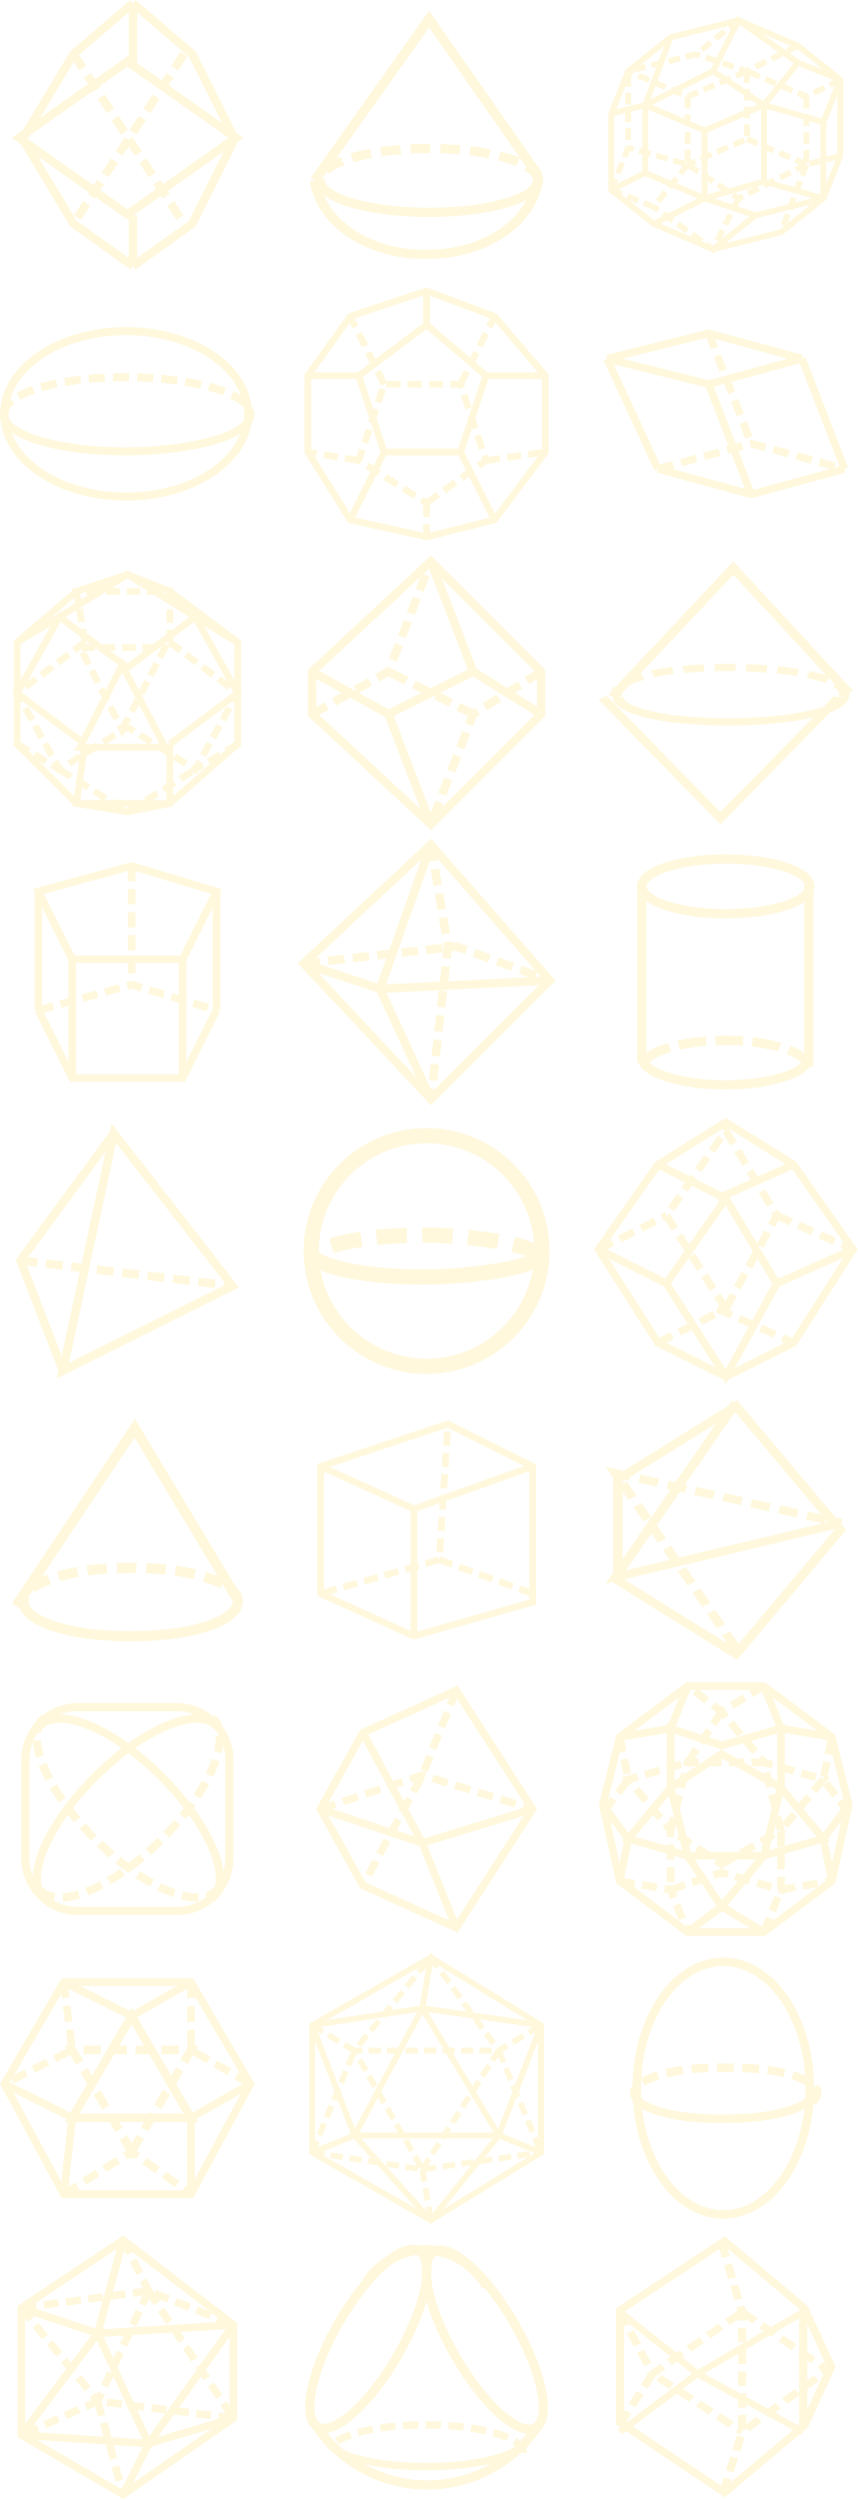
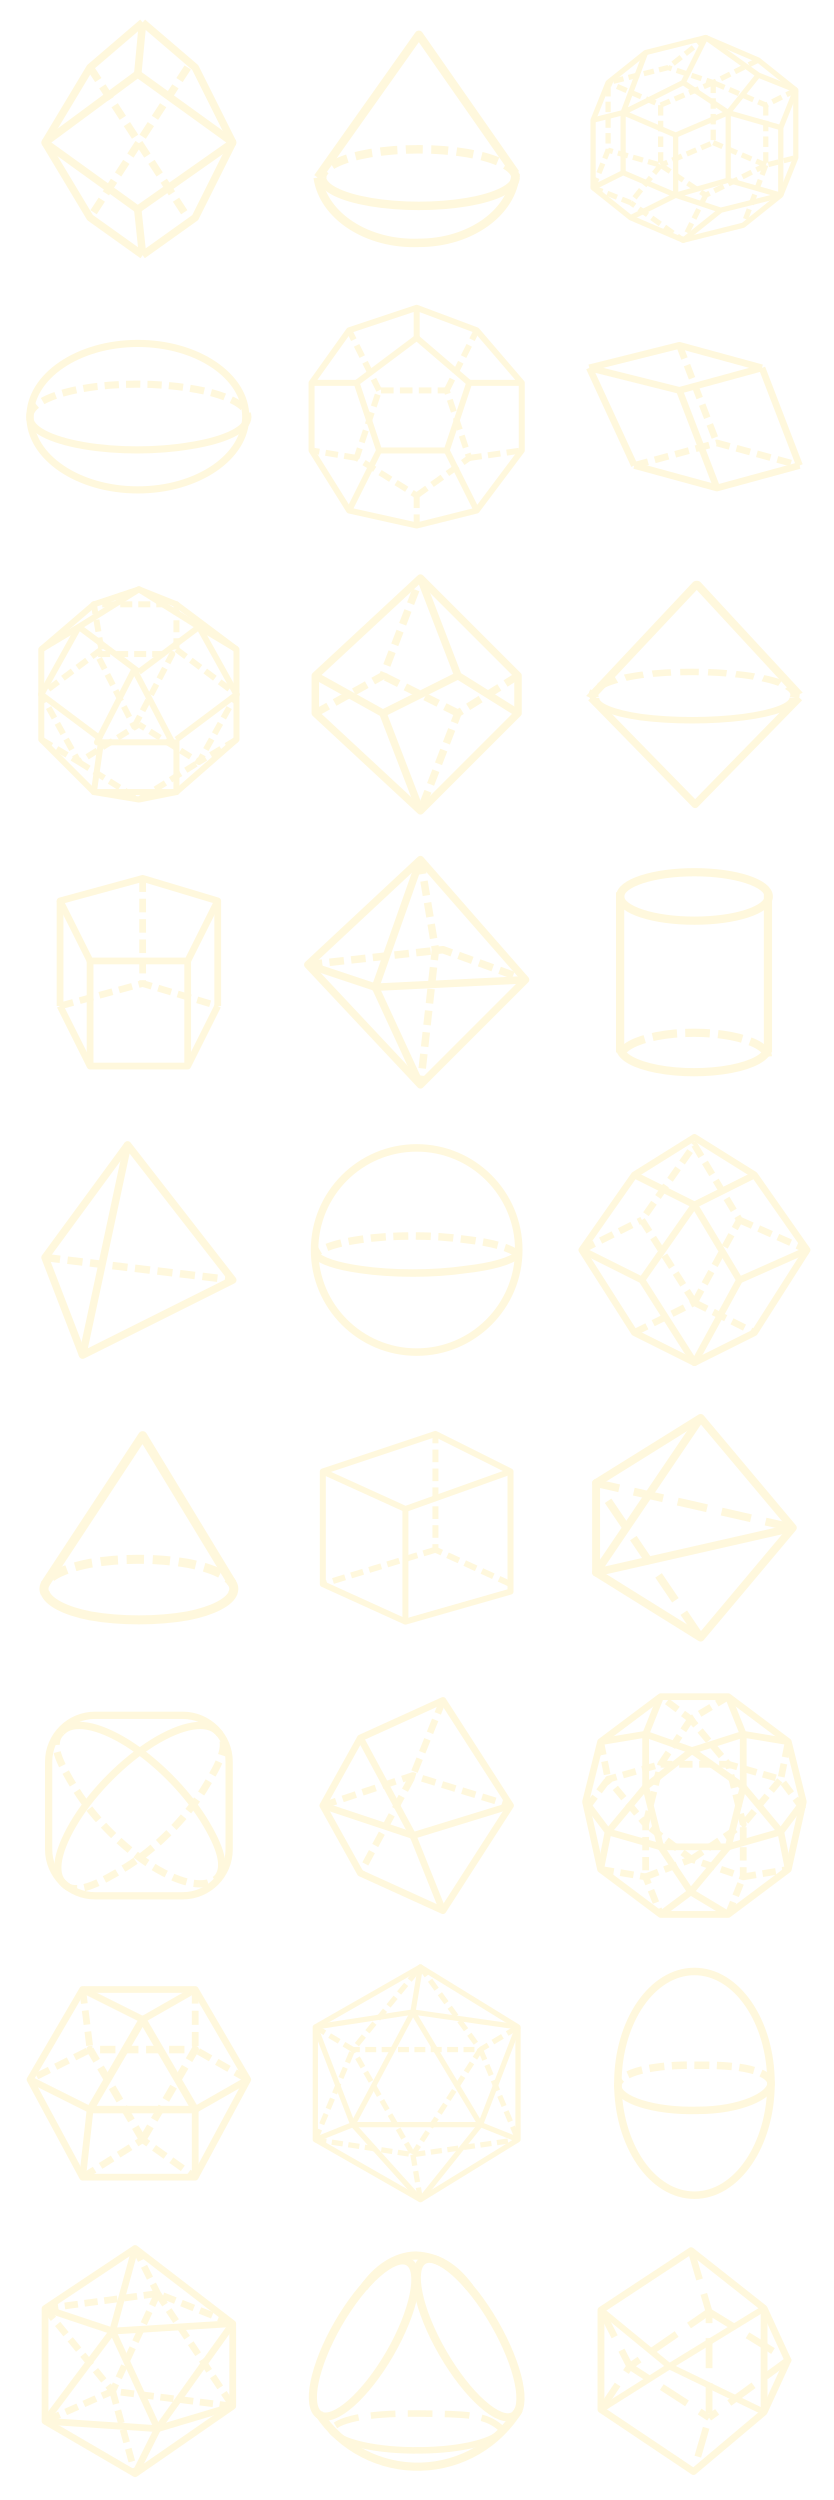
- <svg xmlns="http://www.w3.org/2000/svg" class="shapes" viewBox="0 0 101.099 294.705" version="1.1" id="svg1256" width="101.099" height="294.705">
+ <svg xmlns="http://www.w3.org/2000/svg" class="shapes" viewBox="0 0 111 333" version="1.1" id="svg1256" width="111" height="333">
  <defs id="defs1260" />
-   <g id="g1042" transform="translate(0,-1.5258789e-5)">
-     <g fill="none" stroke-width="1" id="g1026" style="stroke:#fff8dd;stroke-opacity:1" transform="translate(1.413793,-2.351721)">
-       <path d="M 12,136 6,164 26,154 Z" id="path1020" style="stroke:#fff8dd;stroke-opacity:1" />
-       <path d="M 12,136 1,151 6,164" id="path1022" style="stroke:#fff8dd;stroke-opacity:1" />
-       <path d="m 1,151 25,3" stroke-dasharray="2.011, 1.005" id="path1024" style="stroke:#fff8dd;stroke-opacity:1" />
+   <g id="g28" transform="translate(-0.16667 -0.99995)">
+     <path d="m 17.167,153.5 -6,28 20,-10 z" id="path1020" style="fill:none;stroke:#fff8dd;stroke-width:1;stroke-linejoin:round;stroke-opacity:1" />
+     <path d="m 17.167,153.5 -11,15 5,13" id="path1022" style="fill:none;stroke:#fff8dd;stroke-width:1;stroke-linejoin:round;stroke-opacity:1" />
+     <path d="m 6.167,168.5 25,3" stroke-dasharray="2.011, 1.005" id="path1024" style="fill:none;stroke:#fff8dd;stroke-width:1;stroke-linejoin:round;stroke-opacity:1" />
+   </g>
+   <g id="g29" transform="translate(-0.8333 -1)">
+     <path d="m 93.333,152.5 8,5 7,10 -7,11 -8,4 -8,-4 -7,-11 7,-10 z" stroke-width="0.9" id="path1028" style="fill:none;stroke:#fff8dd;stroke-linejoin:round;stroke-opacity:1" />
+     <path d="m 85.333,178.5 8,-4 m -15,-7 8,-4 m 13,0 9,4 m -15,7 8,4 m -8,-4 -7,-11 7,-10 6,10 -6,11" stroke-width="0.9" stroke-dasharray="1.864, 0.932" id="path1030" style="fill:none;stroke:#fff8dd;stroke-linejoin:round;stroke-opacity:1" />
+     <path d="m 85.333,157.5 8,4 m -15,6 8,4 m 13,0 9,-4 m -15,-6 8,-4 m -8,4 -7,10 7,11 6,-11 -6,-10" stroke-width="0.9" id="path1032" style="fill:none;stroke:#fff8dd;stroke-linejoin:round;stroke-opacity:1" />
+   </g>
+   <g id="g30" transform="translate(-0.5 -1)">
+     <circle cx="56" cy="167.5" fill="none" stroke-width="1.8" id="ellipse996" r="13.6" style="stroke:#fff8dd;stroke-width:1;stroke-linejoin:round;stroke-dasharray:none;stroke-opacity:1" />
+     <path d="m 69.5,168.1 a 13,3 0 0 1 -7,2 13,3 0 0 1 -14,0 13,3 0 0 1 -6,-2" fill="none" stroke-width="1.8" id="path998" style="stroke:#fff8dd;stroke-width:1;stroke-linejoin:round;stroke-dasharray:none;stroke-opacity:1" />
+     <path d="m 69.5,168.1 a 13,3 0 0 0 -7,-2 13,3 0 0 0 -14,0 13,3 0 0 0 -6,2" fill="none" stroke-width="1.8" stroke-dasharray="3.6, 1.8" id="path1000" style="stroke:#fff8dd;stroke-width:1;stroke-linejoin:round;stroke-dasharray:2, 1;stroke-dashoffset:0;stroke-opacity:1" />
+   </g>
+   <g id="g31" transform="translate(-0.16663 2.50015)">
+     <path d="m 31.225,209.615 c -0.384,1.232 -2.658,2.456 -6.058,3.117 -4.022,0.715 -8.978,0.715 -13,0 -3.4,-0.661 -5.616,-1.885 -6,-3.117" id="path1054" style="fill:none;stroke:#fff8dd;stroke-width:1.2;stroke-linejoin:round;stroke-opacity:1" />
+     <path d="m 31.167,209.731 a 13,4 0 0 0 -6,-4 13,4 0 0 0 -13,0 13,4 0 0 0 -6,4" stroke-dasharray="2.314, 1.157" id="path1056" style="fill:none;stroke:#fff8dd;stroke-width:1.2;stroke-linejoin:round;stroke-opacity:1" />
+     <path d="M 6.161,208.512 19.167,188.731 31.093,208.397" id="path1058" style="fill:none;stroke:#fff8dd;stroke-width:1.2;stroke-linejoin:round;stroke-opacity:1" />
+   </g>
+   <g id="g32" transform="translate(-0.8333 2.50015)">
+     <path d="m 106.434,200.999 -12.277,14.628 -13.924,-8.673 v -11.909 l 13.924,-8.673 z" stroke-width="1.058" id="path1062" style="fill:none;stroke:#fff8dd;stroke-linejoin:round;stroke-opacity:1" />
+     <path d="m 94.157,186.372 -13.924,20.583 26.201,-5.955" stroke-width="1.052" id="path1064" style="fill:none;stroke:#fff8dd;stroke-linejoin:round;stroke-opacity:1" />
+     <path d="m 94.157,215.627 -13.924,-20.583 26.201,5.955" stroke-width="1.052" stroke-dasharray="4, 2" id="path1066" style="fill:none;stroke:#fff8dd;stroke-linejoin:round;stroke-opacity:1" />
+   </g>
+   <g id="g33" transform="translate(-0.5 2.5)">
+     <path d="m 58.5,188.5 10,5 v 16 l -14,4 -11,-5 v -15 z" stroke-width="0.8" id="path1002" style="fill:none;stroke:#fff8dd;stroke-linejoin:round;stroke-opacity:1" />
+     <path d="m 43.5,193.5 11,5 v 15 m 0,-15 14,-5" stroke-width="0.8" id="path1004" style="fill:none;stroke:#fff8dd;stroke-linejoin:round;stroke-opacity:1" />
+     <path d="M 68.5,208.5 58.5,203.922 v -15.423 m 0,15.423 -15,4.577" stroke-width="0.8" stroke-dasharray="1.678, 0.839" id="path1006" style="fill:none;stroke:#fff8dd;stroke-linejoin:round;stroke-opacity:1" />
+   </g>
+   <g id="g34" transform="translate(-0.16667 0.265)">
+     <path d="m 19.167,116.735 10,3 -4,8 h -13 l -4,-8 z m -11,17 4,8 h 13 l 4,-8" id="path1046" style="fill:none;stroke:#fff8dd;stroke-width:0.9;stroke-linejoin:round;stroke-opacity:1" />
+     <path d="m 8.167,133.735 11,-3 10,3 m -10,-17 v 14" stroke-dasharray="1.808, 0.904" id="path1048" style="fill:none;stroke:#fff8dd;stroke-width:0.9;stroke-linejoin:round;stroke-opacity:1" />
+     <path d="m 8.167,119.735 v 14 m 4,-6 v 14 m 13,-14 v 14 m 4,-22 v 14" id="path1050" style="fill:none;stroke:#fff8dd;stroke-width:0.9;stroke-linejoin:round;stroke-opacity:1" />
+   </g>
+   <g id="g35" transform="translate(-0.83335 0.2663)">
+     <ellipse cx="93.333" cy="119.141" rx="9.9" ry="3.227" id="ellipse1036" style="fill:none;stroke:#fff8dd;stroke-width:1.094;stroke-linejoin:round;stroke-opacity:1" />
+     <path d="m 103.124,139.378 a 9.845,3.282 0 0 1 -4.923,2.735 9.845,3.282 0 0 1 -9.845,0 9.845,3.282 0 0 1 -4.923,-2.735" id="path1038" style="fill:none;stroke:#fff8dd;stroke-width:1.094;stroke-linejoin:round;stroke-opacity:1" />
+     <path d="m 103.124,140.472 a 9.845,3.282 0 0 0 -4.923,-2.735 9.845,3.282 0 0 0 -9.845,0 9.845,3.282 0 0 0 -4.923,2.735" stroke-dasharray="3.282, 1.094" id="path1040" style="fill:none;stroke:#fff8dd;stroke-width:1.094;stroke-linejoin:round;stroke-opacity:1" />
+     <path d="m 83.433,139.925 v -21.332 m 19.691,21.332 v -21.332" id="path1042" style="fill:none;stroke:#fff8dd;stroke-width:1.094;stroke-linejoin:round;stroke-opacity:1" />
+   </g>
+   <g id="g36" transform="translate(-0.5 0.265)">
+     <path d="m 56.5,114.235 14,16 -14,14 -15,-16 z" fill="none" id="path1010" style="stroke:#fff8dd;stroke-linejoin:round;stroke-opacity:1" />
+     <path d="m 56.5,114.235 -6,17 6,13" fill="none" id="path1012" style="stroke:#fff8dd;stroke-linejoin:round;stroke-opacity:1" />
+     <path d="m 41.5,128.235 9,3 20,-1" fill="none" id="path1014" style="stroke:#fff8dd;stroke-linejoin:round;stroke-opacity:1" />
+     <path d="m 41.5,128.235 18,-2 11,4" fill="none" stroke-dasharray="1.936, 0.968" id="path1016" style="stroke:#fff8dd;stroke-linejoin:round;stroke-opacity:1" />
+     <path d="m 56.5,114.235 2,12 -2,18" fill="none" stroke-dasharray="1.936, 0.968" id="path1018" style="stroke:#fff8dd;stroke-linejoin:round;stroke-opacity:1" />
+   </g>
+   <g id="g37" transform="translate(-0.16664 0.6677)">
+     <ellipse cx="18.526" cy="54.832" rx="14.371" ry="9.755" id="ellipse1172" style="fill:none;stroke:#fff8dd;stroke-width:0.952;stroke-linejoin:round;stroke-opacity:1" />
+     <path d="m 33.182,54.88 a 14.276,4.283 0 0 1 -7.614,3.807 14.276,4.283 0 0 1 -14.276,0 14.276,4.283 0 0 1 -7.138,-3.807" id="path1174" style="fill:none;stroke:#fff8dd;stroke-width:0.952;stroke-linejoin:round;stroke-opacity:1" />
+     <path d="m 4.154,54.88 a 14.276,4.283 0 0 1 7.138,-3.807 14.276,4.283 0 0 1 14.276,0 14.276,4.283 0 0 1 7.614,3.807" stroke-dasharray="1.903, 0.952" id="path1176" style="fill:none;stroke:#fff8dd;stroke-width:0.952;stroke-linejoin:round;stroke-opacity:1" />
+   </g>
+   <g id="g38" transform="translate(-0.8333 0.6677)">
+     <path d="m 85.328,61.332 11,3 11,-3" fill="none" stroke-width="0.9" id="path1128" style="stroke:#fff8dd;stroke-linejoin:round;stroke-opacity:1" />
+     <path d="m 85.328,61.332 11,-3 11,3 m -16,-16 5,13" fill="none" stroke-width="0.9" stroke-dasharray="1.88, 0.94" id="path1130" style="stroke:#fff8dd;stroke-linejoin:round;stroke-opacity:1" />
+     <path d="m 79.328,48.332 6,13 m 6,-10 5,13 m 6,-16 5,13 m -28,-13 12,3 11,-3 m -23,0 12,-3 11,3" fill="none" stroke-width="0.9" id="path1132" style="stroke:#fff8dd;stroke-linejoin:round;stroke-opacity:1" />
+   </g>
+   <g id="g39" transform="translate(-0.5 0.6676)">
+     <path d="m 56,44.332 7,6 -3,9 h -9 l -3,-9 z" id="path1070" style="fill:none;stroke:#fff8dd;stroke-width:0.8;stroke-linejoin:round;stroke-opacity:1" />
+     <path d="m 56,65.332 7,-5 -3,-9 h -9 l -3,9 z" stroke-dasharray="1.677, 0.839" id="path1072" style="fill:none;stroke:#fff8dd;stroke-width:0.8;stroke-linejoin:round;stroke-opacity:1" />
+     <path d="m 56,40.332 8,3 6,7 v 9 l -6,8 -8,2 -9,-2 -5,-8 v -9 l 5,-7 z m 0,4 v -4 m -8,10 h -6 m 21,0 h 7 m -19,9 -4,8 m 13,-8 4,8" id="path1074" style="fill:none;stroke:#fff8dd;stroke-width:0.8;stroke-linejoin:round;stroke-opacity:1" />
+     <path d="m 56,65.332 v 4 m 7,-9 7,-1 m -22,1 -6,-1 m 9,-8 -4,-8 m 13,8 4,-8" stroke-dasharray="1.677, 0.839" id="path1076" style="fill:none;stroke:#fff8dd;stroke-width:0.8;stroke-linejoin:round;stroke-opacity:1" />
+   </g>
+   <g id="g40" transform="translate(-0.16667 -0.031)">
+     <path d="m 26.167,290.031 h -15 l -7,-13 7,-12 h 15 l 7,12 z" stroke-width="0.9" id="path1104" style="fill:none;stroke:#fff8dd;stroke-linejoin:round;stroke-opacity:1" />
+     <path d="m 19.167,269.031 7,12 h -14 z" id="path1106" style="fill:none;stroke:#fff8dd;stroke-linejoin:round;stroke-opacity:1" />
+     <path d="m 19.167,285.031 7,-12 h -14 z" stroke-dasharray="2.043, 1.022" id="path1108" style="fill:none;stroke:#fff8dd;stroke-linejoin:round;stroke-opacity:1" />
+     <path d="m 11.167,265.031 1,8 -8,4 m 22,-12 v 8 l 7,4 m -22,13 8,-5 7,5" stroke-width="0.9" stroke-dasharray="1.884, 0.942" id="path1110" style="fill:none;stroke:#fff8dd;stroke-linejoin:round;stroke-opacity:1" />
+     <path d="m 11.167,265.031 8,4 7,-4 m -22,12 8,4 -1,9 m 22,-13 -7,4 v 9" stroke-width="0.9" id="path1112" style="fill:none;stroke:#fff8dd;stroke-linejoin:round;stroke-opacity:1" />
+   </g>
+   <g id="g41" transform="translate(-0.8333 -0.031)">
+     <ellipse cx="93.333" cy="277.531" rx="10.2" ry="14.9" fill="none" id="ellipse1180" style="stroke:#fff8dd;stroke-linejoin:round;stroke-opacity:1" />
+     <path d="m 103.533,277.531 c 0,1.657 -4.177,3.6 -9.7,3.6 -5.909,0.178 -10.727,-1.456 -10.697,-3.238" fill="none" id="path1182" style="stroke:#fff8dd;stroke-linejoin:round;stroke-opacity:1" />
+     <path d="m 103.533,277.531 c -0.031,-1.156 -2.556,-2.524 -9.7,-2.4 -5.909,-0.178 -10.727,0.982 -10.697,2.764" fill="none" stroke-dasharray="2, 1" id="path1184" style="stroke:#fff8dd;stroke-linejoin:round;stroke-opacity:1" />
+   </g>
+   <g id="g42" transform="translate(-0.5 -0.031)">
+     <path d="m 55.5,268.031 9,15 h -17 z" id="path1080" style="fill:none;stroke:#fff8dd;stroke-width:0.7;stroke-linejoin:round;stroke-opacity:1" />
+     <path d="m 55.5,287.031 9,-14 h -17 z" stroke-dasharray="1.454, 0.727" id="path1082" style="fill:none;stroke:#fff8dd;stroke-width:0.7;stroke-linejoin:round;stroke-opacity:1" />
+     <path d="m 56.5,262.031 13,8 v 15 l -13,8 -14,-8 v -15 z" id="path1084" style="fill:none;stroke:#fff8dd;stroke-width:0.7;stroke-linejoin:round;stroke-opacity:1" />
+     <path d="m 42.5,270.031 13,-2 14,2 m -14,-2 1,-6 m -14,8 5,13 m 22,-13 -5,13 m 5,2 -5,-2 m -17,0 -5,2 m 5,-2 9,10 m 8,-10 -8,10" id="path1086" style="fill:none;stroke:#fff8dd;stroke-width:0.7;stroke-linejoin:round;stroke-opacity:1" />
+     <path d="m 55.5,287.031 1,6 m -14,-8 13,2 14,-2 m -27,-15 5,3 9,-11 8,11 5,-3 m -27,15 5,-12 m 17,0 5,12" stroke-dasharray="1.482, 0.741" id="path1088" style="fill:none;stroke:#fff8dd;stroke-width:0.7;stroke-linejoin:round;stroke-opacity:1" />
+   </g>
+   <g id="g43" transform="translate(-0.16665 4.5003)">
+     <rect width="24.044" height="24.044" x="6.645" y="223.977" ry="6.192" id="rect1202" style="fill:none;stroke:#fff8dd;stroke-width:0.968;stroke-linejoin:round;stroke-opacity:1" rx="6.192" />
+     <path d="m 8.686,246.432 c -1.565,-1.412 -0.826,-4.654 1.635,-8.618 2.431,-3.866 6.293,-7.728 10.159,-10.159 3.964,-2.461 7.296,-3.017 8.708,-1.451" id="path1204" style="fill:none;stroke:#fff8dd;stroke-width:0.968;stroke-linejoin:round;stroke-opacity:1" />
+     <path d="m 8.386,226.203 c 1.412,-1.565 4.744,-1.01 8.708,1.451 3.866,2.431 7.728,6.293 10.159,10.159 2.461,3.964 2.981,6.355 1.935,7.74" id="path1206" style="fill:none;stroke:#fff8dd;stroke-width:0.968;stroke-linejoin:round;stroke-opacity:1" />
+     <path d="m 8.386,226.203 c -1.565,1.412 -0.526,3.776 1.935,7.74 2.431,3.866 6.293,7.728 10.159,10.159 3.964,2.461 7.296,3.017 8.708,1.451" stroke-dasharray="1.935, 0.968" id="path1208" style="fill:none;stroke:#fff8dd;stroke-width:0.968;stroke-linejoin:round;stroke-opacity:1" />
+     <path d="m 8.683,246.429 c 1.412,1.565 4.447,0.135 8.412,-2.326 3.866,-2.431 7.728,-6.293 10.159,-10.159 2.461,-3.964 3.5,-6.329 1.935,-7.74" stroke-dasharray="1.935, 0.968" id="path1210" style="fill:none;stroke:#fff8dd;stroke-width:0.968;stroke-linejoin:round;stroke-opacity:1" />
+   </g>
+   <g id="g44" transform="translate(-0.8333 4.5)">
+     <path d="m 93.008,228.675 6.825,4.825 -2,8 h -9 l -2,-8 z" id="path1214" style="fill:none;stroke:#fff8dd;stroke-width:0.9;stroke-linejoin:round;stroke-opacity:1" />
+     <path d="m 97.833,221.5 8,6 2,8 -2,9 -8,6 h -9 l -8,-6 -2,-9 2,-8 8,-6 z" id="path1216" style="fill:none;stroke:#fff8dd;stroke-width:0.9;stroke-linejoin:round;stroke-opacity:1" />
+     <path d="m 92.833,247.5 -4,-6 -7,-2 5,-6 v -7 l 6.175,2.175 6.825,-2.175 v 7 l 5,6 -7,2 z m -12,-20 6,-1 2,-5 m 9,0 2,5 6,1 m 2,8 -3,4 1,5 m -8,6 -5,-3 -4,3 m -8,-6 1,-5 -3,-4" id="path1218" style="fill:none;stroke:#fff8dd;stroke-width:0.9;stroke-linejoin:round;stroke-opacity:1" />
+     <path d="m 92.936,243.149 6.897,-4.65 -2,-8 h -9 l -2,8 z" stroke-dasharray="1.777, 0.888" id="path1220" style="fill:none;stroke:#fff8dd;stroke-width:0.9;stroke-linejoin:round;stroke-opacity:1" />
+     <path d="m 92.833,224.5 -4,6 -7,2 5,6 v 7 l 6.103,-2.35 6.897,2.35 v -7 l 5,-6 -7,-2 z" stroke-dasharray="1.777, 0.888" id="path1222" style="fill:none;stroke:#fff8dd;stroke-width:0.9;stroke-linejoin:round;stroke-opacity:1" />
+     <path d="m 80.833,244.5 6,1 2,5 m 9,0 2,-5 6,-1 m 2,-8 -3,-4 1,-5 m -8,-6 -5,3 -4,-3 m -8,6 1,5 -3,4" stroke-dasharray="1.777, 0.888" id="path1224" style="fill:none;stroke:#fff8dd;stroke-width:0.9;stroke-linejoin:round;stroke-opacity:1" />
+   </g>
+   <g id="g45" transform="translate(-0.5 4.5)">
+     <path d="m 68.5,236 -9,14 -11,-5 -5,-9 5,-9 11,-5 z" id="path1092" style="fill:none;stroke:#fff8dd;stroke-width:0.9;stroke-linejoin:round;stroke-opacity:1" />
+     <path d="m 43.5,236 12,4 13,-4" id="path1094" style="fill:none;stroke:#fff8dd;stroke-width:0.9;stroke-linejoin:round;stroke-opacity:1" />
+     <path d="m 48.5,227 7,13 4,10" id="path1096" style="fill:none;stroke:#fff8dd;stroke-width:0.9;stroke-linejoin:round;stroke-opacity:1" />
+     <path d="m 43.5,236 12,-4 13,4" stroke-dasharray="1.857, 0.929" id="path1098" style="fill:none;stroke:#fff8dd;stroke-width:0.9;stroke-linejoin:round;stroke-opacity:1" />
+     <path d="m 59.5,222 -4,10 -7,13" stroke-dasharray="1.857, 0.929" id="path1100" style="fill:none;stroke:#fff8dd;stroke-width:0.9;stroke-linejoin:round;stroke-opacity:1" />
+   </g>
+   <g id="g46" transform="translate(-0.16666 0.8018)">
+     <path d="m 18.667,77.698 5,2 8,6 v 12 l -8,7 -5,1 -6,-1 -7,-7 v -12 l 7,-6 z" fill="none" stroke-width="0.8" id="path1116" style="stroke:#fff8dd;stroke-linejoin:round;stroke-opacity:1" />
+     <path d="m 18.048,88.394 5.063,9.683 h -10.029 z" fill="none" stroke-width="0.803" id="path1118" style="stroke:#fff8dd;stroke-linejoin:round;stroke-opacity:1" />
+     <path d="m 18.048,96.002 5.063,-9.683 h -10.029 z" fill="none" stroke-width="0.803" stroke-dasharray="1.6, 0.8" id="path1120" style="stroke:#fff8dd;stroke-linejoin:round;stroke-opacity:1" />
+     <path d="m 13.667,85.698 -1,-6 h 11 v 6" fill="none" stroke-width="0.8" stroke-dasharray="1.6, 0.8" id="path1122" style="stroke:#fff8dd;stroke-linejoin:round;stroke-opacity:1" />
+     <path d="m 13.667,97.698 -1,7 h 11 v -7 m -10,0 -8,-6 5,-9 8,6 m 5,9 8,-6 -5,-9 -8,6 m -8,-6 8,-5 8,5 m -21,3 5,-3 m 16,0 5,3" fill="none" stroke-width="0.8" id="path1124" style="stroke:#fff8dd;stroke-linejoin:round;stroke-opacity:1" />
+     <path d="m 13.667,85.698 -8,6 5,9 8,-5 m 5,-10 8,6 -5,9 -8,-5 m -8,5 8,5 8,-5 M 5.667,97.698 10.667,100.698 m 21,-3 -5,3" fill="none" stroke-width="0.8" stroke-dasharray="1.6, 0.8" id="path1126" style="stroke:#fff8dd;stroke-linejoin:round;stroke-opacity:1" />
+   </g>
+   <g id="g47" transform="translate(-0.83335 0.8017)">
+     <g stroke-width="2" id="g1140" style="fill:none;stroke:#fff8dd;stroke-linejoin:round;stroke-opacity:1" transform="translate(-73.75974,6.026304)">
+       <path d="m -56,132 a 22,7 0 0 1 -11,6 22,7 0 0 1 -22,0 22,7 0 0 1 -10,-6" transform="matrix(0.61817,0,0,0.43262,215,29)" id="path1134" style="stroke:#fff8dd;stroke-linejoin:round;stroke-opacity:1" />
+       <path transform="matrix(0.61817,0,0,-0.43262,215,29)" d="m -56,-132 a 22,7 0 0 1 -11,7 22,7 0 0 1 -22,0 22,7 0 0 1 -10,-7" stroke-dasharray="4, 2" id="path1136" style="stroke:#fff8dd;stroke-linejoin:round;stroke-opacity:1" />
+       <path d="m -100,132 23,-35 22,34" transform="matrix(0.61817,0,0,0.43262,215,29)" id="path1138" style="stroke:#fff8dd;stroke-linejoin:round;stroke-opacity:1" />
    </g>
-     <g fill="none" id="g1034" style="stroke:#fff8dd;stroke-opacity:1" transform="translate(-106.4421,-2.649662)">
-       <path d="m 192,135 8,5 7,10 -7,11 -8,4 -8,-4 -7,-11 7,-10 z" stroke-width="0.9" id="path1028" style="stroke:#fff8dd;stroke-opacity:1" />
-       <path d="m 184,161 8,-4 m -15,-7 8,-4 m 13,0 9,4 m -16,7 9,4 m -8,-4 -7,-11 7,-10 6,10 -6,11" stroke-width="0.9" stroke-dasharray="1.864, 0.932" id="path1030" style="stroke:#fff8dd;stroke-opacity:1" />
-       <path d="m 184,140 8,4 m -15,6 8,4 m 13,0 9,-4 m -16,-6 9,-4 m -8,4 -7,10 7,11 6,-11 -6,-10" stroke-width="0.9" id="path1032" style="stroke:#fff8dd;stroke-opacity:1" />
-     </g>
-     <g id="g1413" transform="translate(-83.21307,14.12754)" style="stroke:#fff8dd;stroke-opacity:1">
-       <circle cx="133.5" cy="133.4" fill="none" stroke-width="1.8" id="ellipse996" r="13.6" style="stroke:#fff8dd;stroke-opacity:1" />
-       <path d="m 147,134 a 13,3 0 0 1 -7,2 13,3 0 0 1 -14,0 13,3 0 0 1 -6,-2" fill="none" stroke-width="1.8" id="path998" style="stroke:#fff8dd;stroke-opacity:1" />
-       <path d="m 147,134 a 13,3 0 0 0 -7,-2 13,3 0 0 0 -14,0 13,3 0 0 0 -6,2" fill="none" stroke-width="1.8" stroke-dasharray="3.6, 1.8" id="path1000" style="stroke:#fff8dd;stroke-opacity:1" />
-     </g>
+     <path d="m 79.536,92.14 13.889,14.207 13.889,-14.207" stroke-width="0.983" id="path1142" style="fill:none;stroke:#fff8dd;stroke-linejoin:round;stroke-opacity:1" />
  </g>
-   <g id="g1056">
-     <g fill="none" stroke-width="1.2" id="g1060" style="stroke:#fff8dd;stroke-opacity:1" transform="translate(28.89115,7.428125)">
-       <path d="m -1,182 a 13,4 0 0 1 -6,3 13,4 0 0 1 -13,0 13,4 0 0 1 -6,-3" id="path1054" style="stroke:#fff8dd;stroke-opacity:1" />
-       <path d="m -1,182 a 13,4 0 0 0 -6,-4 13,4 0 0 0 -13,0 13,4 0 0 0 -6,4" stroke-dasharray="2.314, 1.157" id="path1056" style="stroke:#fff8dd;stroke-opacity:1" />
-       <path d="m -27,182 14,-21 12,20" id="path1058" style="stroke:#fff8dd;stroke-opacity:1" />
-     </g>
-     <g fill="none" id="g1068" style="stroke:#fff8dd;stroke-opacity:1" transform="translate(-80.92476,4.973314)">
-       <path transform="matrix(0.14972,0,0,0.12945,187,122)" d="m -47,413 -82,113 -93,-67 v -92 l 93,-67 z" stroke-width="7.6" id="path1062" style="stroke:#fff8dd;stroke-opacity:1" />
-       <path d="m -66,97 -25,42 47,-13" stroke-width="2" transform="matrix(0.56587,0,0,0.48927,205,113)" id="path1064" style="stroke:#fff8dd;stroke-opacity:1" />
-       <path d="m -66,156 -25,-42 47,12" stroke-width="2" stroke-dasharray="4, 2" transform="matrix(0.56587,0,0,0.48927,205,113)" id="path1066" style="stroke:#fff8dd;stroke-opacity:1" />
-     </g>
-     <g fill="none" id="g1008" style="stroke:#fff8dd;stroke-opacity:1" transform="translate(-26.21307,5.939583)">
-       <path d="m 79,162 10,5 v 16 l -14,4 -11,-5 v -15 z" stroke-width="0.8" id="path1002" style="stroke:#fff8dd;stroke-opacity:1" />
-       <path d="m 64,167 11,5 v 15 m 0,-15 14,-5" stroke-width="0.8" id="path1004" style="stroke:#fff8dd;stroke-opacity:1" />
-       <path d="m 89,182 -11,-4 1,-16 m -1,16 -14,4" stroke-width="0.8" stroke-dasharray="1.678, 0.839" id="path1006" style="stroke:#fff8dd;stroke-opacity:1" />
-     </g>
+   <g id="g48" transform="translate(-0.5 0.8018)">
+     <path d="m 56.5,76.198 13,13 v 5 l -13,13 -14,-13 v -5 z" id="path1146" style="fill:none;stroke:#fff8dd;stroke-linejoin:round;stroke-opacity:1" />
+     <path d="m 42.5,89.198 9,5 5,13 m 13,-13 -8,-5 -5,-13 m -5,18 10,-5" id="path1148" style="fill:none;stroke:#fff8dd;stroke-linejoin:round;stroke-opacity:1" />
+     <path d="m 69.5,89.198 -8,5 -5,13 m -14,-13 9,-5 5,-13 m 5,18 -10,-5" stroke-dasharray="1.959, 0.98" id="path1150" style="fill:none;stroke:#fff8dd;stroke-linejoin:round;stroke-opacity:1" />
  </g>
-   <g id="g980">
-     <g fill="none" stroke-width="0.9" id="g1052" style="stroke:#fff8dd;stroke-opacity:1" transform="translate(-21.4809,-10.87208)">
-       <path d="m 37,113 10,3 -4,8 H 30 l -4,-8 z m -11,17 4,8 h 13 l 4,-8" id="path1046" style="stroke:#fff8dd;stroke-opacity:1" />
-       <path d="m 26,130 11,-3 10,3 M 37,113 v 14" stroke-dasharray="1.808, 0.904" id="path1048" style="stroke:#fff8dd;stroke-opacity:1" />
-       <path d="m 26,116 v 14 m 4,-6 v 14 m 13,-14 v 14 m 4,-22 v 14" id="path1050" style="stroke:#fff8dd;stroke-opacity:1" />
-     </g>
-     <g transform="matrix(0.54697,0,0,0.54697,135.2774,39.98281)" fill="none" stroke-width="2" id="g1044" style="stroke:#fff8dd;stroke-opacity:1">
-       <ellipse cx="-90.9" cy="118" rx="18.1" ry="5.9" id="ellipse1036" style="stroke:#fff8dd;stroke-opacity:1" />
-       <path d="m -73,155 a 18,6 0 0 1 -9,5 18,6 0 0 1 -18,0 18,6 0 0 1 -9,-5" id="path1038" style="stroke:#fff8dd;stroke-opacity:1" />
-       <path d="m -73,157 a 18,6 0 0 0 -9,-5 18,6 0 0 0 -18,0 18,6 0 0 0 -9,5" stroke-dasharray="6, 2" id="path1040" style="stroke:#fff8dd;stroke-opacity:1" />
-       <path d="m -109,156 v -39 m 36,39 v -39" id="path1042" style="stroke:#fff8dd;stroke-opacity:1" />
-     </g>
-     <g id="g1408" transform="translate(-108.2015,5.618462)" style="stroke:#fff8dd;stroke-opacity:1">
-       <path d="m 159,94 14,16 -14,14 -15,-16 z" fill="none" id="path1010" style="stroke:#fff8dd;stroke-opacity:1" />
-       <path d="m 159,94 -6,17 6,13" fill="none" id="path1012" style="stroke:#fff8dd;stroke-opacity:1" />
-       <path d="m 144,108 9,3 20,-1" fill="none" id="path1014" style="stroke:#fff8dd;stroke-opacity:1" />
-       <path d="m 144,108 18,-2 11,4" fill="none" stroke-dasharray="1.936, 0.968" id="path1016" style="stroke:#fff8dd;stroke-opacity:1" />
-       <path d="m 159,94 2,12 -2,18" fill="none" stroke-dasharray="1.936, 0.968" id="path1018" style="stroke:#fff8dd;stroke-opacity:1" />
-     </g>
+   <g id="g49" transform="translate(-0.16666 1)">
+     <path d="m 18.514,8.852 12.652,9.135 -12.652,8.899 -12.348,-8.899 z" fill="none" stroke-width="1.001" id="path1166" style="stroke:#fff8dd;stroke-linejoin:round;stroke-opacity:1" />
+     <path d="m 18.514,8.852 0.652,-6.865 m 0,31 -0.652,-6.101 m -12.348,-8.899 6,-10 7,-6 m 12,16 -5,-10 -7,-6 m 12,16 -5,10 -7,5 m -13,-15 6,10 7,5" fill="none" id="path1168" style="stroke:#fff8dd;stroke-linejoin:round;stroke-opacity:1" />
+     <path d="m 12.167,7.986 13,20 m 0,-20 -13,20" fill="none" stroke-dasharray="2, 1" id="path1170" style="stroke:#fff8dd;stroke-linejoin:round;stroke-opacity:1" />
  </g>
-   <g id="g1014">
-     <g transform="matrix(0.47587,0,0,0.47587,63.31891,0.7863783)" fill="none" stroke-width="2" id="g1178" style="stroke:#fff8dd;stroke-opacity:1">
-       <ellipse cx="-101.8" cy="100.9" rx="30.2" ry="20.5" id="ellipse1172" style="stroke:#fff8dd;stroke-opacity:1" />
-       <path d="m -71,101 a 30,9 0 0 1 -16,8 30,9 0 0 1 -30,0 30,9 0 0 1 -15,-8" id="path1174" style="stroke:#fff8dd;stroke-opacity:1" />
-       <path d="m -132,101 a 9,30 90 0 1 15,-8 9,30 90 0 1 30,0 9,30 90 0 1 16,8" stroke-dasharray="4, 2" id="path1176" style="stroke:#fff8dd;stroke-opacity:1" />
-     </g>
-     <g id="g1401" transform="translate(-137.4478,5.300987)" style="stroke:#fff8dd;stroke-opacity:1">
-       <path d="m 215,50 11,3 11,-3" fill="none" stroke-width="0.9" id="path1128" style="stroke:#fff8dd;stroke-opacity:1" />
-       <path d="m 215,50 11,-3 11,3 m -16,-16 5,13" fill="none" stroke-width="0.9" stroke-dasharray="1.88, 0.94" id="path1130" style="stroke:#fff8dd;stroke-opacity:1" />
-       <path d="m 209,37 6,13 m 6,-10 5,13 m 6,-16 5,13 m -28,-13 12,3 11,-3 m -23,0 12,-3 11,3" fill="none" stroke-width="0.9" id="path1132" style="stroke:#fff8dd;stroke-opacity:1" />
-     </g>
-     <g fill="none" stroke-width="0.8" id="g1078" style="stroke:#fff8dd;stroke-opacity:1" transform="translate(-51.71307,-11.69169)">
-       <path d="m 102,50 7,6 -3,9 h -9 l -3,-9 z" id="path1070" style="stroke:#fff8dd;stroke-opacity:1" />
-       <path d="m 102,71 7,-5 -3,-9 h -9 l -3,9 z" stroke-dasharray="1.677, 0.839" id="path1072" style="stroke:#fff8dd;stroke-opacity:1" />
-       <path d="m 102,46 8,3 6,7 v 9 l -6,8 -8,2 -9,-2 -5,-8 v -9 l 5,-7 z m 0,4 v -4 m -8,10 h -6 m 21,0 h 7 m -19,9 -4,8 m 13,-8 4,8" id="path1074" style="stroke:#fff8dd;stroke-opacity:1" />
-       <path d="m 102,71 v 4 m 7,-9 7,-1 m -22,1 -6,-1 m 9,-8 -4,-8 m 13,8 4,-8" stroke-dasharray="1.677, 0.839" id="path1076" style="stroke:#fff8dd;stroke-opacity:1" />
-     </g>
+   <g id="g50" transform="translate(-0.8333 0.99996)">
+     <path d="m 94.833,4 7,3 5,4 v 9 l -2,5 -5,4 -8,2 -7,-3 -5,-4 v -9 l 2,-5 5,-4 z" id="path1186" style="fill:none;stroke:#fff8dd;stroke-width:0.7;stroke-linejoin:round;stroke-opacity:1" />
+     <path d="m 106.833,11 -2,5 v 9 m -13,6 5,-4 8,-2 m -20,3 6,-3 6,2 m -6,-2 7,-2 7,2 m -7,-2 v -9 l 7,2 m -7,-2 4,-5 5,2 m -16,14 v -8 l 7,-3 m -18,10 4,-2 7,3 m -7,-3 v -8 l -4,1 m 4,-1 7,3 m -7,-3 8,-4 6,4 m -6,-4 3,-6 7,5 m -18,5 3,-8" id="path1188" style="fill:none;stroke:#fff8dd;stroke-width:0.7;stroke-linejoin:round;stroke-opacity:1" />
+     <path d="m 79.833,24 2,-5 v -9 m 13,-6 -5,4 -8,2 m 20,-3 -6,3 -6,-2 m 6,2 -7,3 -7,-3 m 7,3 v 8 l -7,-2 m 7,2 -4,5 -5,-2 m 16,-14 v 8 l -7,3 m 18,-10 -4,2 -7,-3 m 7,3 v 8 l 4,-1 m -4,1 -7,-3 m 7,3 -8,4 -6,-4 m 6,4 -3,6 -7,-5 m 18,-5 -3,8" stroke-dasharray="1.393, 0.697" id="path1190" style="fill:none;stroke:#fff8dd;stroke-width:0.7;stroke-linejoin:round;stroke-opacity:1" />
  </g>
-   <g id="g1095" transform="translate(0,-1.5258789e-5)">
-     <g fill="none" id="g1114" style="stroke:#fff8dd;stroke-opacity:1" transform="translate(3.515994,5.753396)">
-       <path d="M 19,253 H 4 l -7,-13 7,-12 h 15 l 7,12 z" stroke-width="0.9" id="path1104" style="stroke:#fff8dd;stroke-opacity:1" />
-       <path d="m 12,232 7,12 H 5 Z" id="path1106" style="stroke:#fff8dd;stroke-opacity:1" />
-       <path d="m 12,248 7,-12 H 5 Z" stroke-dasharray="2.043, 1.022" id="path1108" style="stroke:#fff8dd;stroke-opacity:1" />
-       <path d="m 4,228 1,8 -8,4 m 22,-12 v 8 l 7,4 m -22,13 8,-5 7,5" stroke-width="0.9" stroke-dasharray="1.884, 0.942" id="path1110" style="stroke:#fff8dd;stroke-opacity:1" />
-       <path d="m 4,228 8,4 7,-4 m -22,12 8,4 -1,9 m 22,-13 -7,4 v 9" stroke-width="0.9" id="path1112" style="stroke:#fff8dd;stroke-opacity:1" />
-     </g>
-     <g id="g1396" transform="translate(-138.2361,22.8534)" style="stroke:#fff8dd;stroke-opacity:1">
-       <ellipse cx="223.5" cy="223.4" rx="10.2" ry="14.9" fill="none" id="ellipse1180" style="stroke:#fff8dd;stroke-opacity:1" />
-       <path d="m 234,224 a 10,3 0 0 1 -10,3 10,3 0 0 1 -11,-3" fill="none" id="path1182" style="stroke:#fff8dd;stroke-opacity:1" />
-       <path d="m 234,225 a 10,3 0 0 0 -10,-4 10,3 0 0 0 -11,3" fill="none" stroke-dasharray="2, 1" id="path1184" style="stroke:#fff8dd;stroke-opacity:1" />
-     </g>
-     <g fill="none" stroke-width="0.7" id="g1090" style="stroke:#fff8dd;stroke-opacity:1" transform="translate(-51.21307,5.836272)">
-       <path d="m 101,231 9,15 H 93 Z" id="path1080" style="stroke:#fff8dd;stroke-opacity:1" />
-       <path d="m 101,250 9,-14 H 93 Z" stroke-dasharray="1.454, 0.727" id="path1082" style="stroke:#fff8dd;stroke-opacity:1" />
-       <path d="m 102,225 13,8 v 15 l -13,8 -14,-8 v -15 z" id="path1084" style="stroke:#fff8dd;stroke-opacity:1" />
-       <path d="m 88,233 13,-2 14,2 m -14,-2 1,-6 m -14,8 5,13 m 22,-13 -5,13 m 5,2 -5,-2 m -17,0 -5,2 m 5,-2 9,10 m 8,-10 -8,10" id="path1086" style="stroke:#fff8dd;stroke-opacity:1" />
-       <path d="m 101,250 1,6 m -14,-8 13,2 14,-2 m -27,-15 5,3 9,-11 8,11 5,-3 m -27,15 5,-12 m 17,0 5,12" stroke-dasharray="1.482, 0.741" id="path1088" style="stroke:#fff8dd;stroke-opacity:1" />
-     </g>
+   <g id="g51" transform="translate(-0.49995 0.99998)">
+     <path d="m 69.177,22.655 a 12.887,3.803 0 0 1 -6.444,3.26 12.887,3.803 0 0 1 -12.887,0 12.887,3.803 0 0 1 -6.444,-3.26" id="path1194" style="fill:none;stroke:#fff8dd;stroke-width:1.128;stroke-linejoin:round;stroke-opacity:1" />
+     <path d="m 69.177,22.655 a 12.887,3.803 0 0 0 -6.444,-3.26 12.887,3.803 0 0 0 -12.887,0 12.887,3.803 0 0 0 -6.444,3.26" stroke-dasharray="2.257, 1.128" id="path1196" style="fill:none;stroke:#fff8dd;stroke-width:1.128;stroke-linejoin:round;stroke-opacity:1" />
+     <path d="m 42.817,22.655 13.473,-19.016 12.887,18.473 m 0,0 a 12.887,9.78 0 0 1 -12.887,9.236 12.887,9.78 0 0 1 -13.473,-8.693" id="path1198" style="fill:none;stroke:#fff8dd;stroke-width:1.128;stroke-linejoin:round;stroke-opacity:1" />
  </g>
-   <g id="g1077" transform="translate(0,-1.5258789e-5)">
-     <g transform="matrix(0.48378,0,0,0.48378,60.85415,151.3)" fill="none" stroke-width="2" id="g1212" style="stroke:#fff8dd;stroke-opacity:1">
-       <rect width="49.7" height="49.7" x="-119.6" y="103.4" ry="12.8" id="rect1202" style="stroke:#fff8dd;stroke-opacity:1" />
-       <path d="m -115,150 a 12,30 45 0 1 3,-18 12,30 45 0 1 21,-21 12,30 45 0 1 18,-3" id="path1204" style="stroke:#fff8dd;stroke-opacity:1" />
-       <path d="m -116,108 a 12,30 -45 0 1 18,3 12,30 -45 0 1 21,21 12,30 -45 0 1 3,18" id="path1206" style="stroke:#fff8dd;stroke-opacity:1" />
-       <path d="m -115,106 a 12,30 -45 0 0 3,18 12,30 -45 0 0 21,21 12,30 -45 0 0 18,3" stroke-dasharray="4, 2" id="path1208" style="stroke:#fff8dd;stroke-opacity:1" />
-       <path d="m -116,148 a 12,30 45 0 0 18,-3 12,30 45 0 0 21,-21 12,30 45 0 0 3,-18" stroke-dasharray="4, 2" id="path1210" style="stroke:#fff8dd;stroke-opacity:1" />
-     </g>
-     <g fill="none" stroke-width="0.9" id="g1226" style="stroke:#fff8dd;stroke-opacity:1" transform="translate(-130.9421,-2.155214)">
-       <path d="m 216,209 7,4 -2,8 h -9 l -2,-8 z" id="path1214" style="stroke:#fff8dd;stroke-opacity:1" />
-       <path d="m 221,201 8,6 2,8 -2,9 -8,6 h -9 l -8,-6 -2,-9 2,-8 8,-6 z" id="path1216" style="stroke:#fff8dd;stroke-opacity:1" />
-       <path d="m 216,227 -4,-6 -7,-2 5,-6 v -7 l 6,2 7,-2 v 7 l 5,6 -7,2 z m -12,-20 6,-1 2,-5 m 9,0 2,5 6,1 m 2,8 -3,4 1,5 m -8,6 -5,-3 -4,3 m -8,-6 1,-5 -3,-4" id="path1218" style="stroke:#fff8dd;stroke-opacity:1" />
-       <path d="m 216,222 7,-4 -2,-8 h -9 l -2,8 z" stroke-dasharray="1.777, 0.888" id="path1220" style="stroke:#fff8dd;stroke-opacity:1" />
-       <path d="m 216,204 -4,6 -7,2 5,6 v 7 l 6,-2 7,2 v -7 l 5,-6 -7,-2 z" stroke-dasharray="1.777, 0.888" id="path1222" style="stroke:#fff8dd;stroke-opacity:1" />
-       <path d="m 204,224 6,1 2,5 m 9,0 2,-5 6,-1 m 2,-8 -3,-4 1,-5 m -8,-6 -5,3 -4,-3 m -8,6 1,5 -3,4" stroke-dasharray="1.777, 0.888" id="path1224" style="stroke:#fff8dd;stroke-opacity:1" />
-     </g>
-     <g fill="none" stroke-width="0.9" id="g1102" style="stroke:#fff8dd;stroke-opacity:1" transform="translate(-76.22316,-1.655214)">
-       <path d="m 139,215 -9,14 -11,-5 -5,-9 5,-9 11,-5 z" id="path1092" style="stroke:#fff8dd;stroke-opacity:1" />
-       <path d="m 114,215 12,4 13,-4" id="path1094" style="stroke:#fff8dd;stroke-opacity:1" />
-       <path d="m 119,206 7,13 4,10" id="path1096" style="stroke:#fff8dd;stroke-opacity:1" />
-       <path d="m 114,215 12,-4 13,4" stroke-dasharray="1.857, 0.929" id="path1098" style="stroke:#fff8dd;stroke-opacity:1" />
-       <path d="m 130,201 -4,10 -7,13" stroke-dasharray="1.857, 0.929" id="path1100" style="stroke:#fff8dd;stroke-opacity:1" />
-     </g>
+   <g id="g52" transform="translate(-0.16666 -1.5)">
+     <path d="m 18.167,301 13,10 v 11 l -13,9 -12,-7 v -15 z" fill="none" stroke-width="0.9" id="path1154" style="stroke:#fff8dd;stroke-linejoin:round;stroke-opacity:1" />
+     <path d="m 6.167,324 15,1 10,-3" fill="none" stroke-width="0.9" id="path1156" style="stroke:#fff8dd;stroke-linejoin:round;stroke-opacity:1" />
+     <path d="m 31.167,322 -16,-2 -9,4" fill="none" stroke-width="0.9" stroke-dasharray="1.767, 0.883" id="path1158" style="stroke:#fff8dd;stroke-linejoin:round;stroke-opacity:1" />
+     <path d="m 31.167,311 -16,1 -9,-3" fill="none" stroke-width="0.9" id="path1160" style="stroke:#fff8dd;stroke-linejoin:round;stroke-opacity:1" />
+     <path d="m 6.167,309 15,-2 10,4 m -13,-10 3,6 m 0,0 -6,13 m 6,-13 10,15 m -25,-13 9,11 m 0,0 3,11" fill="none" stroke-width="0.9" stroke-dasharray="1.767, 0.883" id="path1162" style="stroke:#fff8dd;stroke-linejoin:round;stroke-opacity:1" />
+     <path d="m 21.167,325 -3,6 m -3,-19 6,13 m -6,-13 -9,12 m 25,-13 -10,14 m -3,-24 -3,11" fill="none" stroke-width="0.9" id="path1164" style="stroke:#fff8dd;stroke-linejoin:round;stroke-opacity:1" />
  </g>
-   <g id="g999">
-     <g id="g1426" transform="translate(-3.984006,13.74283)" style="stroke:#fff8dd;stroke-opacity:1">
-       <path d="m 19,54 5,2 8,6 v 12 l -8,7 -5,1 -6,-1 -7,-7 V 62 l 7,-6 z" fill="none" stroke-width="0.8" id="path1116" style="stroke:#fff8dd;stroke-opacity:1" />
-       <path d="m 18.381,64.696 5.063,9.683 H 13.415 Z" fill="none" stroke-width="0.803" id="path1118" style="stroke:#fff8dd;stroke-opacity:1" />
-       <path d="m 18.381,72.304 5.063,-9.683 H 13.415 Z" fill="none" stroke-width="0.803" stroke-dasharray="1.6, 0.8" id="path1120" style="stroke:#fff8dd;stroke-opacity:1" />
-       <path d="m 14,62 -1,-6 h 11 v 6" fill="none" stroke-width="0.8" stroke-dasharray="1.6, 0.8" id="path1122" style="stroke:#fff8dd;stroke-opacity:1" />
-       <path d="m 14,74 -1,7 h 11 v -7 m -10,0 -8,-6 5,-9 8,6 m 5,9 8,-6 -5,-9 -8,6 m -8,-6 8,-5 8,5 m -21,3 5,-3 m 16,0 5,3" fill="none" stroke-width="0.8" id="path1124" style="stroke:#fff8dd;stroke-opacity:1" />
-       <path d="m 14,62 -8,6 5,9 8,-5 m 5,-10 8,6 -5,9 -8,-5 m -8,5 8,5 8,-5 m -21,-3 5,3 m 21,-3 -5,3" fill="none" stroke-width="0.8" stroke-dasharray="1.6, 0.8" id="path1126" style="stroke:#fff8dd;stroke-opacity:1" />
-     </g>
-     <g fill="none" id="g1144" style="stroke:#fff8dd;stroke-opacity:1" transform="translate(-80.95807,-3.972411)">
-       <g stroke-width="2" id="g1140" style="stroke:#fff8dd;stroke-opacity:1">
-         <path d="m -56,132 a 22,7 0 0 1 -11,6 22,7 0 0 1 -22,0 22,7 0 0 1 -10,-6" transform="matrix(0.61817,0,0,0.43262,215,29)" id="path1134" style="stroke:#fff8dd;stroke-opacity:1" />
-         <path transform="matrix(0.61817,0,0,-0.43262,215,29)" d="m -56,-132 a 22,7 0 0 1 -11,7 22,7 0 0 1 -22,0 22,7 0 0 1 -10,-7" stroke-dasharray="4, 2" id="path1136" style="stroke:#fff8dd;stroke-opacity:1" />
-         <path d="m -100,132 23,-35 22,34" transform="matrix(0.61817,0,0,0.43262,215,29)" id="path1138" style="stroke:#fff8dd;stroke-opacity:1" />
-       </g>
-       <path d="m -117,106 13,19 13,-19" stroke-width="1.1" transform="matrix(1.0684,0,0,0.74772,277,7)" id="path1142" style="stroke:#fff8dd;stroke-opacity:1" />
-     </g>
-     <g fill="none" id="g1152" style="stroke:#fff8dd;stroke-opacity:1" transform="translate(-26.21307,-3.789714)">
-       <path d="m 77,70 13,13 v 5 L 77,101 63,88 v -5 z" id="path1146" style="stroke:#fff8dd;stroke-opacity:1" />
-       <path d="m 63,83 9,5 5,13 M 90,88 82,83 77,70 m -5,18 10,-5" id="path1148" style="stroke:#fff8dd;stroke-opacity:1" />
-       <path d="m 90,83 -8,5 -5,13 M 63,88 72,83 77,70 m 5,18 -10,-5" stroke-dasharray="1.959, 0.98" id="path1150" style="stroke:#fff8dd;stroke-opacity:1" />
-     </g>
+   <g id="g53" transform="translate(-0.83335 -1.5003)">
+     <path d="m 105.785,315.881 -3.176,6.906 -9.402,7.925 -12.325,-8.265 v -13.247 l 12,-7.911 9.728,7.685 z" stroke-width="0.912" id="path1228" style="fill:none;stroke:#fff8dd;stroke-linejoin:round;stroke-opacity:1" />
+     <path d="m 80.881,309.201 9.118,7.493 12.609,-7.72 m -21.727,13.473 9.118,-5.754 12.609,6.093" stroke-width="0.816" id="path1230" style="fill:none;stroke:#fff8dd;stroke-linejoin:round;stroke-opacity:1" />
+     <path d="m 102.609,308.974 v 13.813" stroke-width="0.907" id="path1232" style="fill:none;stroke:#fff8dd;stroke-linejoin:round;stroke-opacity:1" />
+     <path d="m 92.881,301.289 2.401,8.13 v 14.121 l -2.076,7.172 m 2.076,-21.293 10.503,6.461 -10.503,7.66" stroke-width="0.907" stroke-dasharray="4, 2" id="path1234" style="fill:none;stroke:#fff8dd;stroke-linejoin:round;stroke-opacity:1" />
+     <path d="m 80.881,309.201 3.836,7.493 10.565,-7.274 m -14.401,13.028 3.836,-5.754 10.565,6.846" stroke-width="0.907" stroke-dasharray="4, 2" id="path1236" style="fill:none;stroke:#fff8dd;stroke-linejoin:round;stroke-opacity:1" />
  </g>
-   <g id="g1028">
-     <g id="g1418" transform="translate(-53.33151,-2.620581)" style="stroke:#fff8dd;stroke-opacity:1">
-       <path d="M 68.347,9.865 81.129,18.882 68.347,27.899 55.566,18.882 Z" fill="none" stroke-width="1.001" id="path1166" style="stroke:#fff8dd;stroke-opacity:1" />
-       <path d="M 69,10 V 3 m 0,31 V 28 M 56,19 62,9 69,3 M 81,19 76,9 69,3 m 12,16 -5,10 -7,5 m -13,-15 6,10 7,5" fill="none" id="path1168" style="stroke:#fff8dd;stroke-opacity:1" />
-       <path d="M 62,9 75,29 M 75,9 62,29" fill="none" stroke-dasharray="2, 1" id="path1170" style="stroke:#fff8dd;stroke-opacity:1" />
-     </g>
-     <g fill="none" stroke-width="0.7" id="g1192" style="stroke:#fff8dd;stroke-opacity:1" transform="translate(-130.9421,-19.60696)">
-       <path d="m 218,22 7,3 5,4 v 9 l -2,5 -5,4 -8,2 -7,-3 -5,-4 v -9 l 2,-5 5,-4 z" id="path1186" style="stroke:#fff8dd;stroke-opacity:1" />
-       <path d="m 230,29 -2,5 v 9 m -13,6 5,-4 8,-2 m -20,3 6,-3 6,2 m -6,-2 7,-2 7,2 m -7,-2 v -9 l 7,2 m -7,-2 4,-5 5,2 m -16,14 v -8 l 7,-3 m -18,10 4,-2 7,3 m -7,-3 v -8 l -4,1 m 4,-1 7,3 m -7,-3 8,-4 6,4 m -6,-4 3,-6 7,5 m -18,5 3,-8" id="path1188" style="stroke:#fff8dd;stroke-opacity:1" />
-       <path d="m 203,42 2,-5 v -9 m 13,-6 -5,4 -8,2 m 20,-3 -6,3 -6,-2 m 6,2 -7,3 -7,-3 m 7,3 v 8 l -7,-2 m 7,2 -4,5 -5,-2 m 16,-14 v 8 l -7,3 m 18,-10 -4,2 -7,-3 m 7,3 v 8 l 4,-1 m -4,1 -7,-3 m 7,3 -8,4 -6,-4 m 6,4 -3,6 -7,-5 m 18,-5 -3,8" stroke-dasharray="1.393, 0.697" id="path1190" style="stroke:#fff8dd;stroke-opacity:1" />
-     </g>
-     <g fill="none" stroke-width="2" id="g1200" style="stroke:#fff8dd;stroke-opacity:1" transform="translate(-75.94518,-19.12045)">
-       <path d="m -71,113 a 22,7 0 0 1 -11,6 22,7 0 0 1 -22,0 22,7 0 0 1 -11,-6" transform="matrix(0.58578,0,0,0.54331,181,-21)" id="path1194" style="stroke:#fff8dd;stroke-opacity:1" />
-       <path transform="matrix(0.58578,0,0,-0.54331,181,-21)" d="m -71,-113 a 22,7 0 0 1 -11,6 22,7 0 0 1 -22,0 22,7 0 0 1 -11,-6" stroke-dasharray="4, 2" id="path1196" style="stroke:#fff8dd;stroke-opacity:1" />
-       <path d="m -116,113 23,-35 22,34 m 0,0 a 22,18 0 0 1 -22,17 22,18 0 0 1 -23,-16" transform="matrix(0.58578,0,0,0.54331,181,-21)" id="path1198" style="stroke:#fff8dd;stroke-opacity:1" />
-     </g>
-   </g>
-   <g id="g1117">
-     <g id="g1434" transform="translate(-4.484006,31.17218)" style="stroke:#fff8dd;stroke-opacity:1">
-       <path d="m 19,233 13,10 v 11 l -13,9 -12,-7 v -15 z" fill="none" stroke-width="0.9" id="path1154" style="stroke:#fff8dd;stroke-opacity:1" />
-       <path d="m 7,256 15,1 10,-3" fill="none" stroke-width="0.9" id="path1156" style="stroke:#fff8dd;stroke-opacity:1" />
-       <path d="m 32,254 -16,-2 -9,4" fill="none" stroke-width="0.9" stroke-dasharray="1.767, 0.883" id="path1158" style="stroke:#fff8dd;stroke-opacity:1" />
-       <path d="m 32,243 -16,1 -9,-3" fill="none" stroke-width="0.9" id="path1160" style="stroke:#fff8dd;stroke-opacity:1" />
-       <path d="m 7,241 15,-2 10,4 m -13,-10 3,6 m 0,0 -6,13 m 6,-13 10,15 m -25,-13 9,11 m 0,0 3,11" fill="none" stroke-width="0.9" stroke-dasharray="1.767, 0.883" id="path1162" style="stroke:#fff8dd;stroke-opacity:1" />
-       <path d="m 22,257 -3,6 m -3,-19 6,13 m -6,-13 -9,12 m 25,-13 -10,14 m -3,-24 -3,11" fill="none" stroke-width="0.9" id="path1164" style="stroke:#fff8dd;stroke-opacity:1" />
-     </g>
-     <g fill="none" id="g1238" style="stroke:#fff8dd;stroke-opacity:1" transform="translate(-82.09428,13.88774)">
-       <path transform="matrix(0.12706,0,0,0.11322,198,211)" d="m -141,479 -25,61 -74,70 -97,-73 V 420 l 97,-72 74,70 z" stroke-width="7.6" id="path1228" style="stroke:#fff8dd;stroke-opacity:1" />
-       <path d="m -110,128 19,17 26,-17 m -45,33 19,-16 26,16" stroke-width="1.8" transform="matrix(0.48023,0,0,0.4279,208,204)" id="path1230" style="stroke:#fff8dd;stroke-opacity:1" />
-       <path d="m -65,128 v 32" stroke-width="2" transform="matrix(0.48023,0,0,0.4279,208,204)" id="path1232" style="stroke:#fff8dd;stroke-opacity:1" />
-       <path d="m -85,109 5,19 v 33 l -5,18 m 5,-51 21,16 -21,17" stroke-width="2" stroke-dasharray="4, 2" transform="matrix(0.48023,0,0,0.4279,208,204)" id="path1234" style="stroke:#fff8dd;stroke-opacity:1" />
-       <path d="m -110,128 8,17 22,-17 m -30,31 8,-14 22,16" stroke-width="2" stroke-dasharray="4, 2" transform="matrix(0.48023,0,0,0.4279,208,204)" id="path1236" style="stroke:#fff8dd;stroke-opacity:1" />
-     </g>
-     <g transform="matrix(0.54432,0,0,0.54432,103.0567,202.1497)" fill="none" id="g1252" style="stroke:#fff8dd;stroke-opacity:1">
-       <path d="m -72,153 a 29,29 0 0 1 -24,14 29,29 0 0 1 -25,-13" stroke-width="2" id="path1240" style="stroke:#fff8dd;stroke-opacity:1" />
-       <ellipse cx="-27.2" cy="172" rx="7.3" ry="22" transform="rotate(30)" stroke-width="2" id="ellipse1242" style="stroke:#fff8dd;stroke-opacity:1" />
-       <ellipse cx="140.8" cy="75.2" rx="7.3" ry="22" transform="matrix(-0.8660254,0.5,0.5,0.8660254,0,0)" stroke-width="2" id="ellipse1244" style="stroke:#fff8dd;stroke-opacity:1" />
-       <path d="m -84,124 a 16,16 0 0 0 -13,-8 16,16 0 0 0 -13,7" stroke-width="2" id="path1246" style="stroke:#fff8dd;stroke-opacity:1" />
-       <path d="m -76,158 a 21,6 0 0 1 -20,5 21,6 0 0 1 -22,-5" stroke-width="1.6" id="path1248" style="stroke:#fff8dd;stroke-opacity:1" />
-       <path d="m -76,160 a 21,6 0 0 0 -20,-6 21,6 0 0 0 -22,5" stroke-width="1.6" stroke-dasharray="3.287, 1.644" id="path1250" style="stroke:#fff8dd;stroke-opacity:1" />
-     </g>
+   <g id="g54" transform="translate(-0.4999 -1.50005)">
+     <path d="m 69.634,322.443 a 15.785,15.785 0 0 1 -13.064,7.62 15.785,15.785 0 0 1 -13.608,-7.076" stroke-width="1.089" id="path1240" style="fill:none;stroke:#fff8dd;stroke-linejoin:round;stroke-opacity:1" />
+     <ellipse cx="198.929" cy="246.551" rx="3.974" ry="11.795" transform="rotate(30)" stroke-width="1.089" id="ellipse1242" style="fill:none;stroke:#fff8dd;stroke-linejoin:round;stroke-opacity:1" />
+     <ellipse cx="101.975" cy="302.466" rx="3.974" ry="11.975" transform="matrix(-0.8660254,0.5,0.5,0.8660254,0,0)" stroke-width="1.089" id="ellipse1244" style="fill:none;stroke:#fff8dd;stroke-linejoin:round;stroke-opacity:1" />
+     <path d="m 63.071,306.218 c -1.923,-2.679 -4.225,-4.126 -7.168,-4.286 -2.839,0.041 -5.33,1.923 -6.927,4.271" stroke-width="1.089" id="path1246" style="fill:none;stroke:#fff8dd;stroke-linejoin:round;stroke-opacity:1" />
+     <path d="m 67.457,325.164 a 11.431,3.266 0 0 1 -10.886,2.722 11.431,3.266 0 0 1 -11.975,-2.722" stroke-width="0.871" id="path1248" style="fill:none;stroke:#fff8dd;stroke-linejoin:round;stroke-opacity:1" />
+     <path d="m 67.457,325.164 c -2.096,-2.116 -4.787,-2.094 -10.886,-2.177 -5.842,-0.102 -11.011,0.528 -11.975,2.177" stroke-width="0.871" stroke-dasharray="3.287, 1.644" id="path1250" style="fill:none;stroke:#fff8dd;stroke-linejoin:round;stroke-opacity:1" />
  </g>
</svg>
